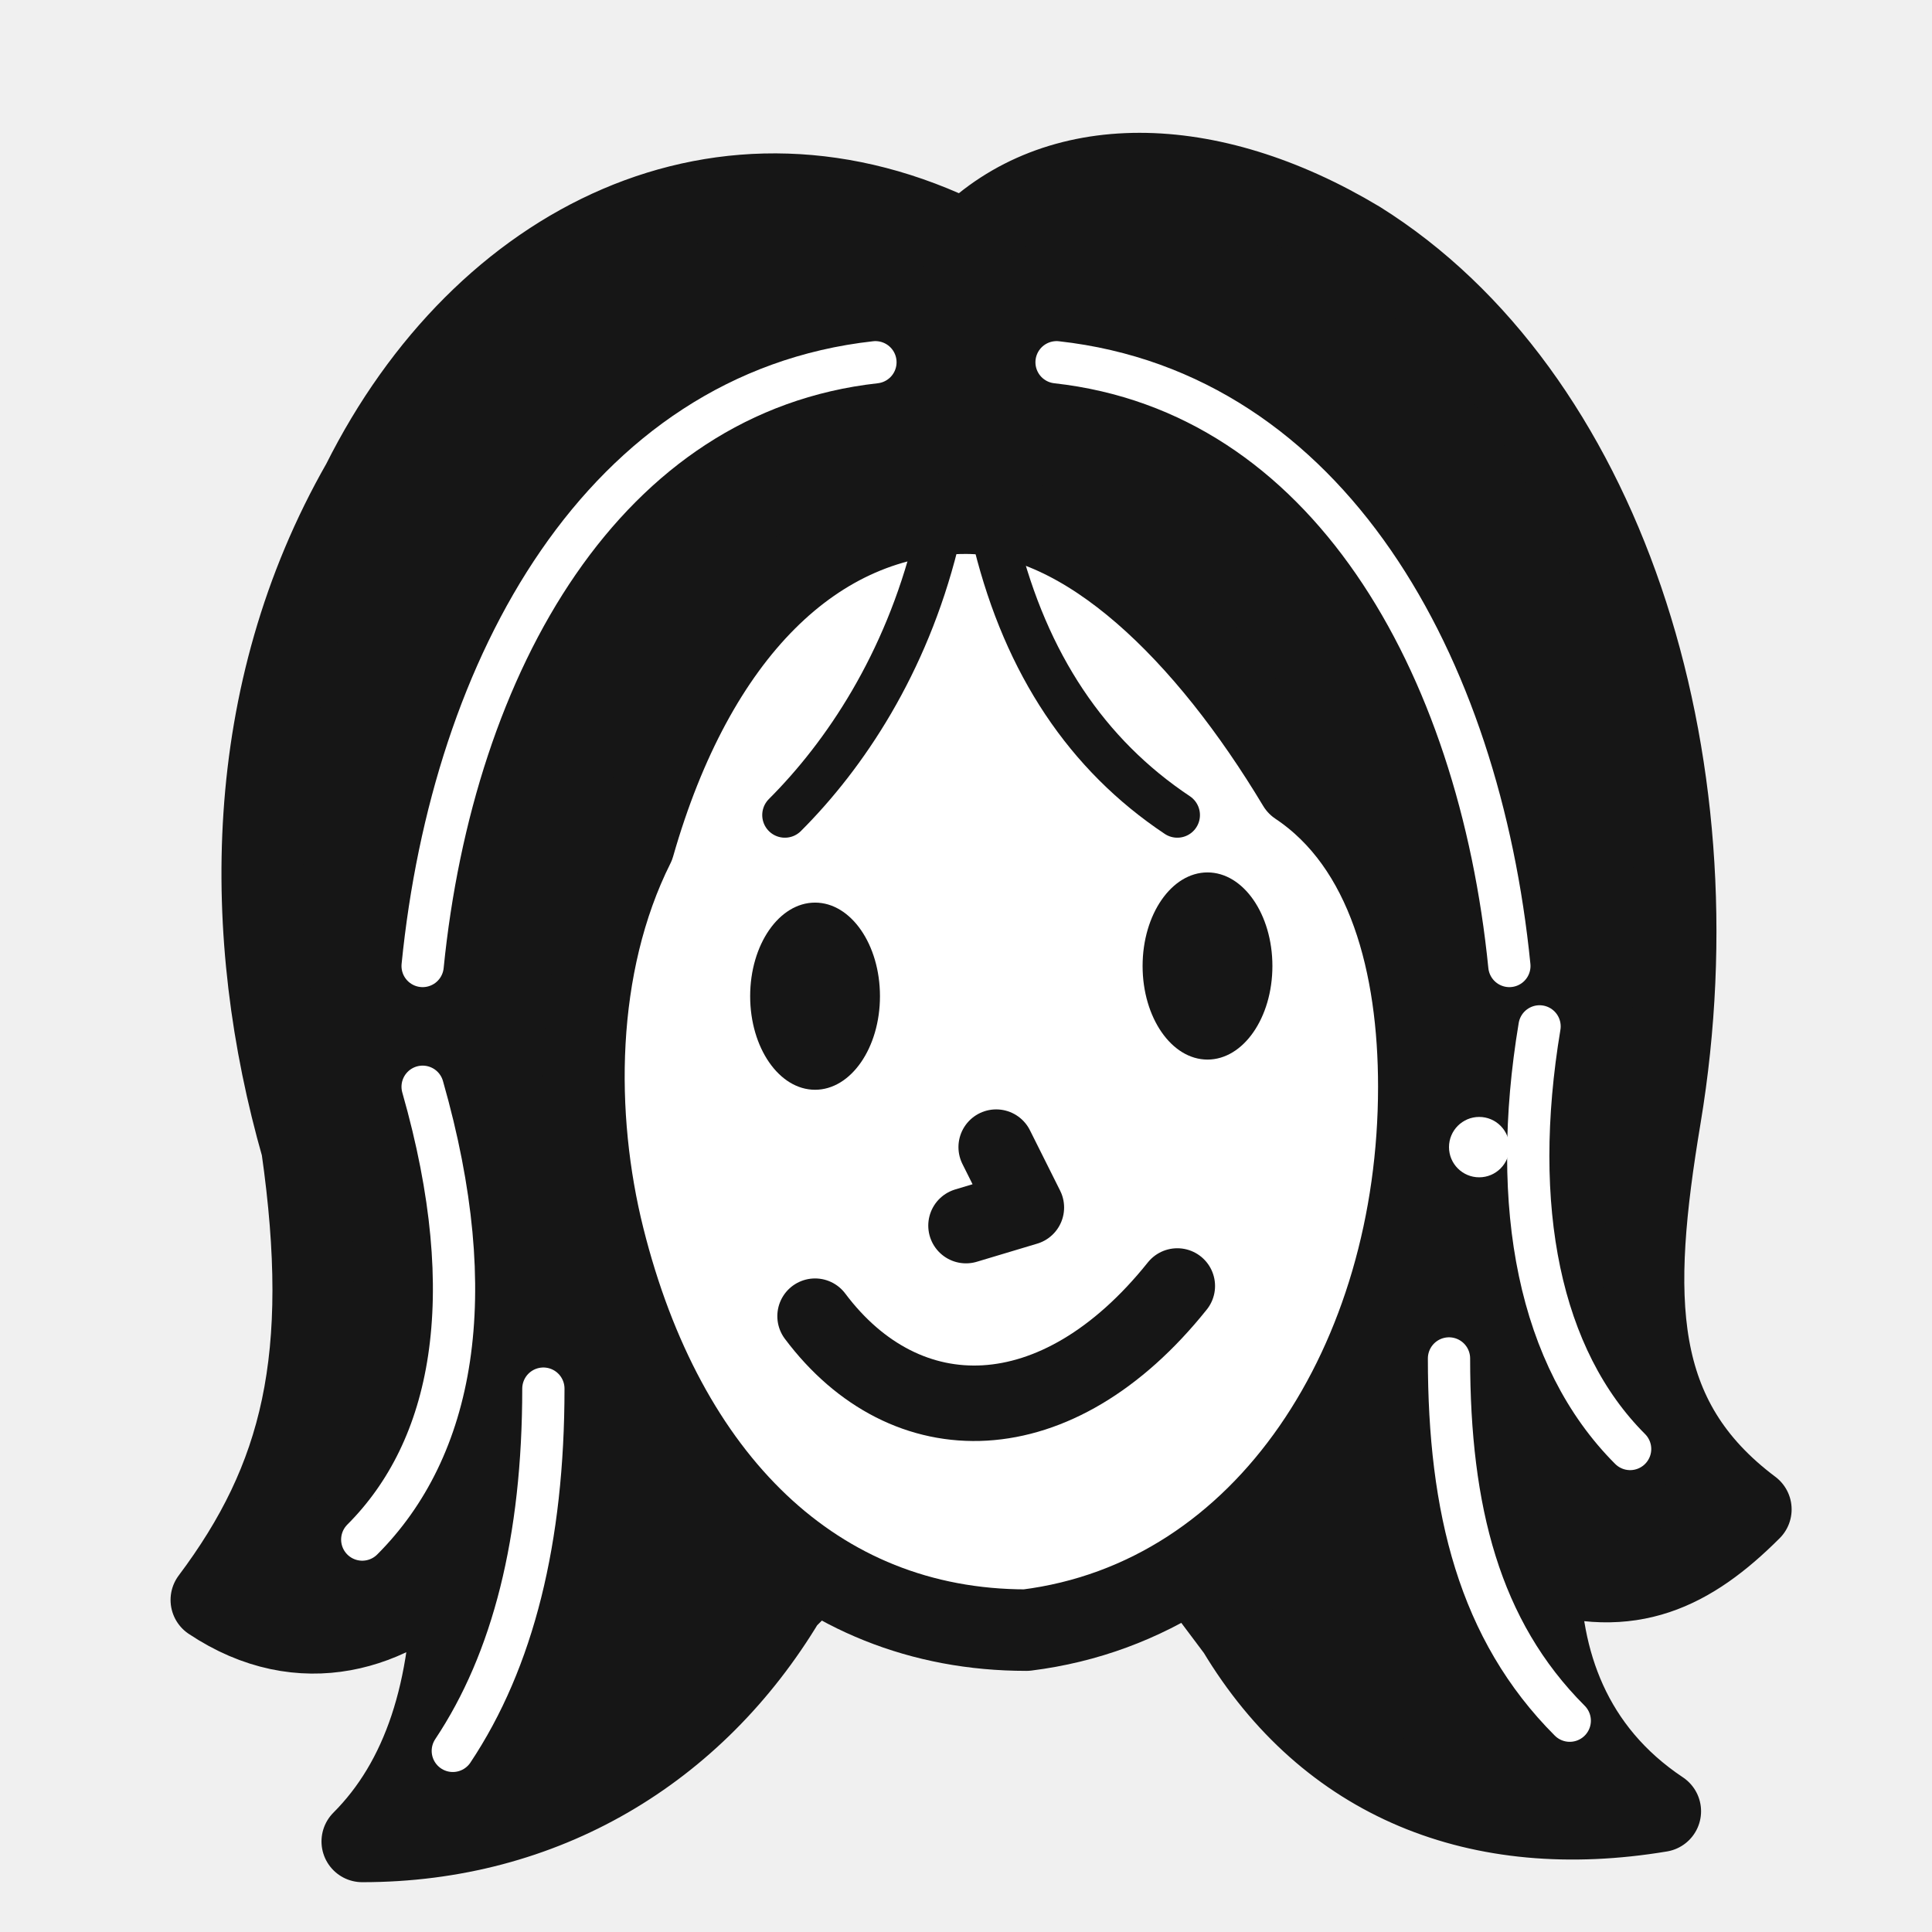
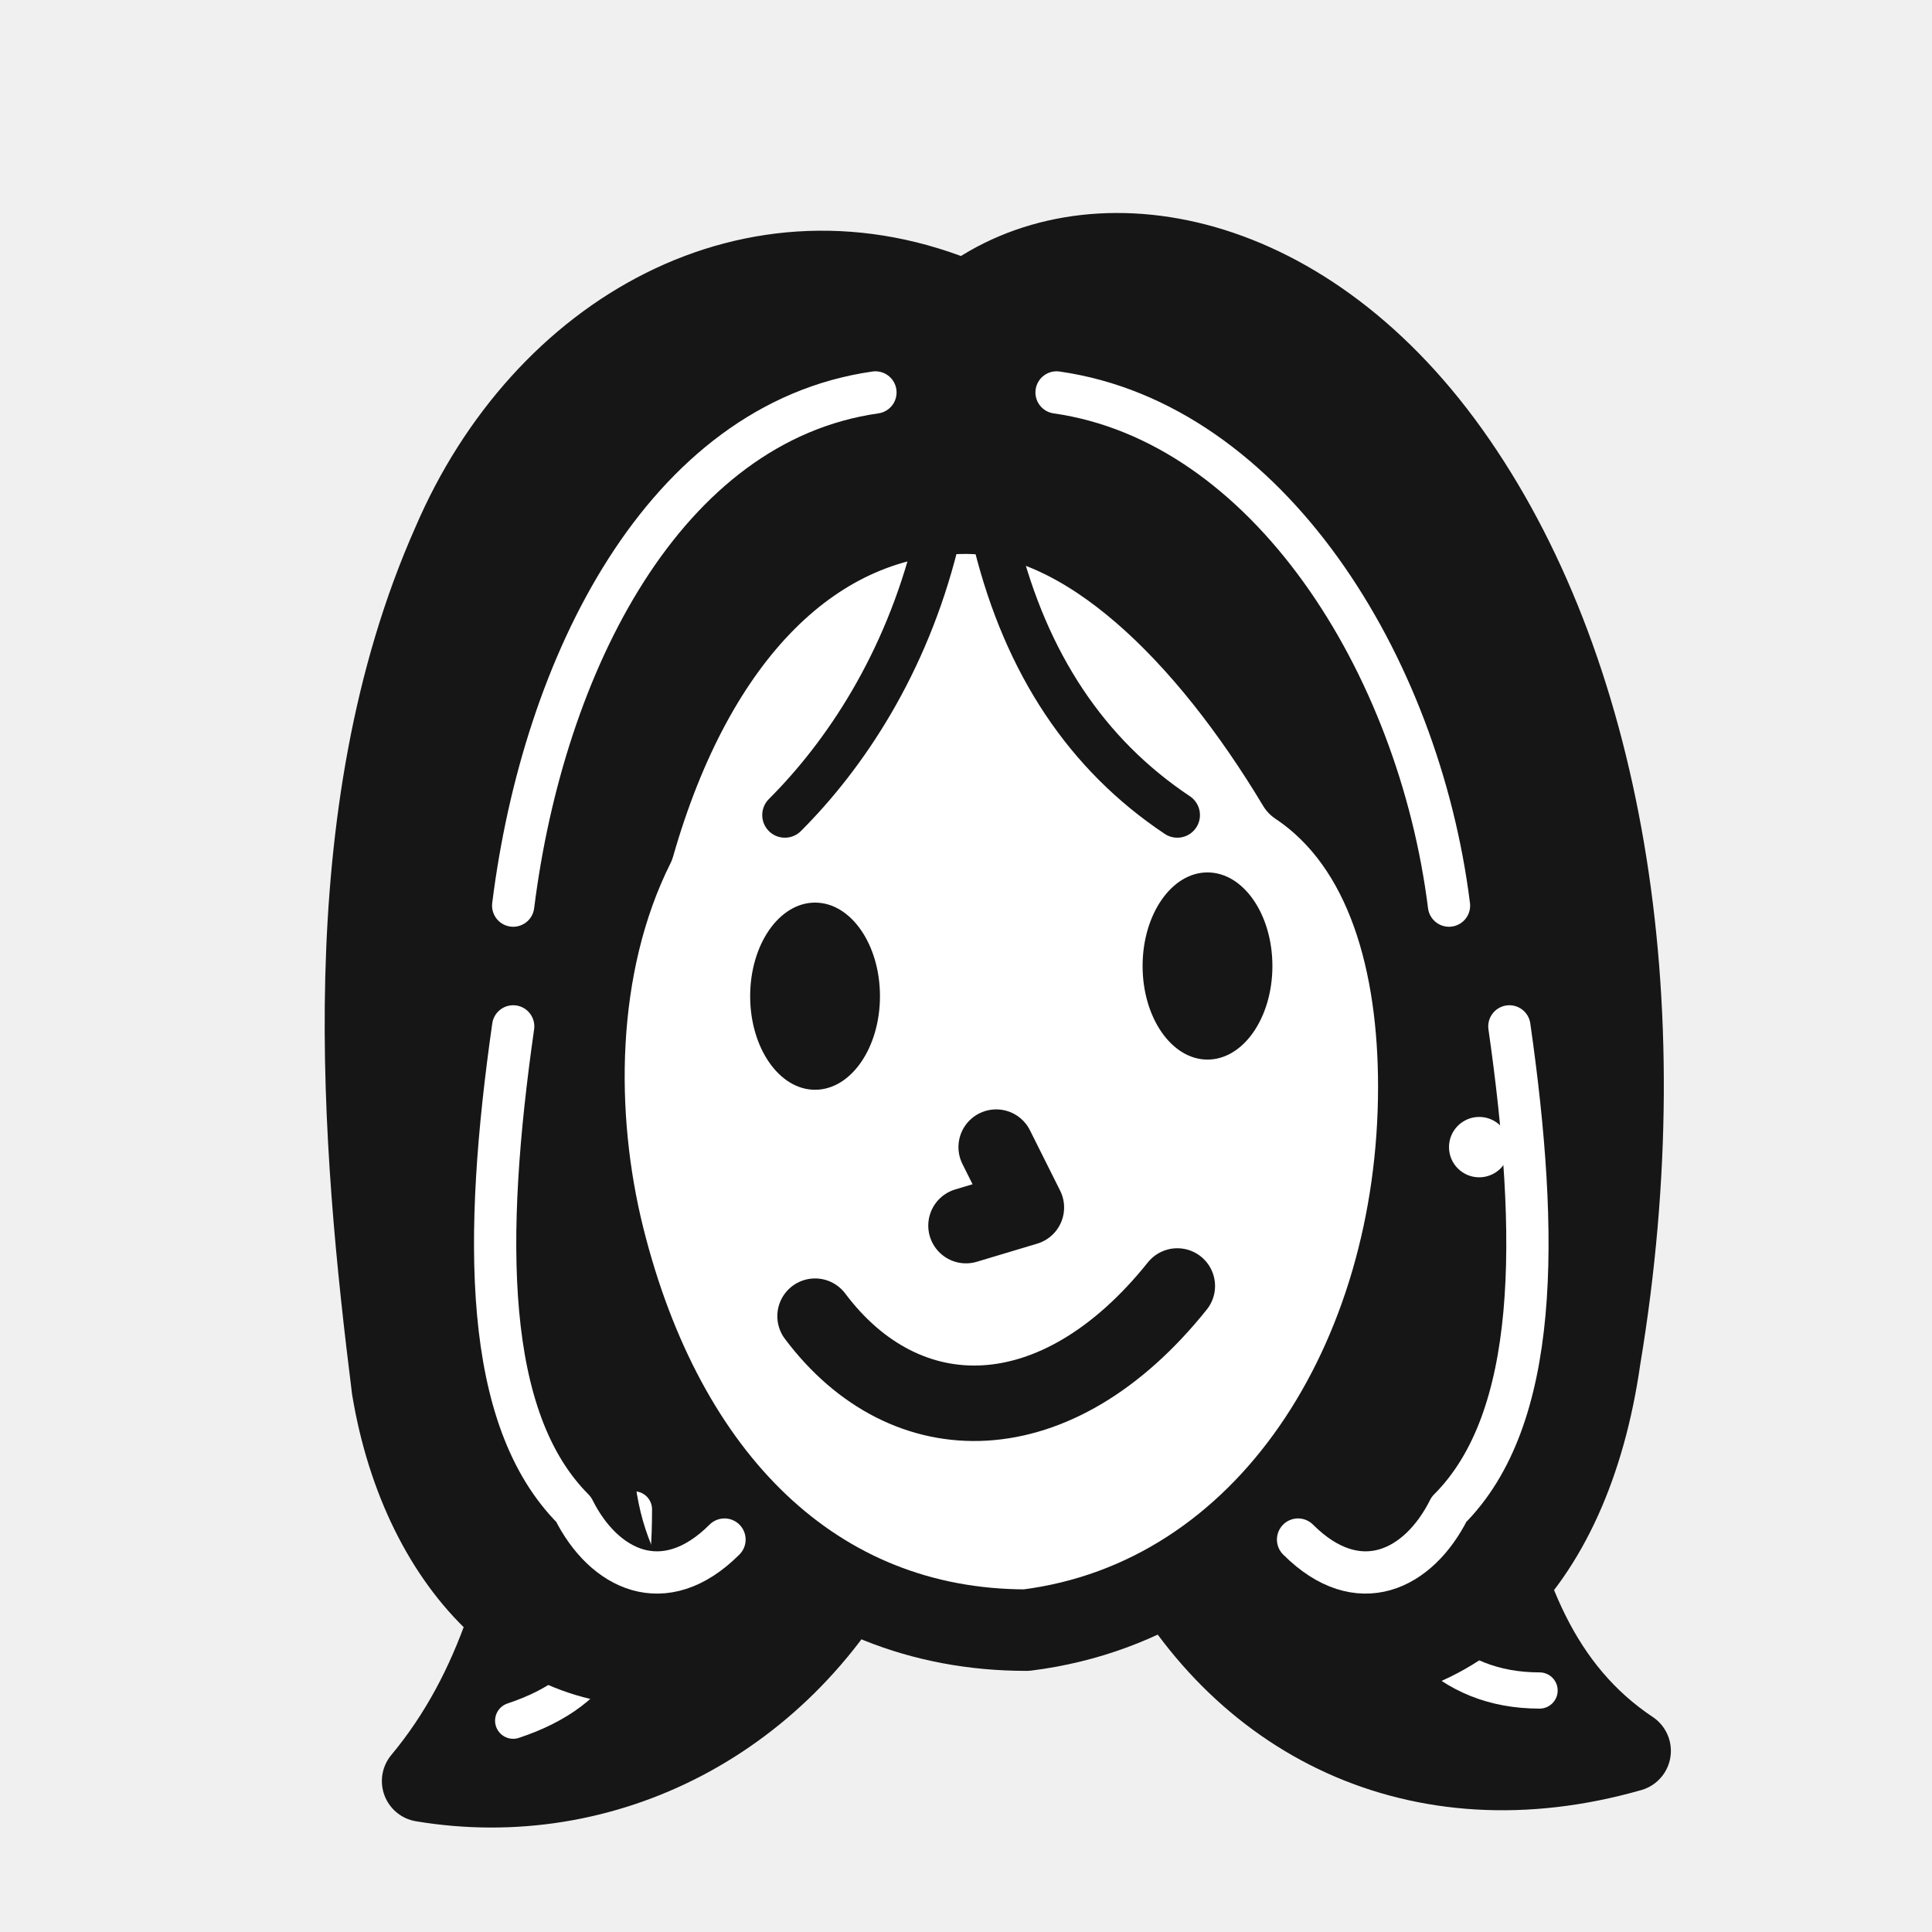
<svg xmlns="http://www.w3.org/2000/svg" viewBox="0 0 64 64">
  <g class="buddy-body" stroke="#161616" stroke-width="2.7" stroke-linecap="round" stroke-linejoin="round">
-     <path d="M32 8C24 4 16 8 12 16 8 23 8 31 10 38c1 7 0 11-3 15 3 2 6 1 8-1 0 4-1 7-3 9 6 0 11-3 14-8l3-3c2 2 6 2 9 0l3 4c3 5 8 7 14 6-3-2-4-5-4-8 3 1 5 0 7-2-4-3-4-7-3-13 2-12-2-24-10-29-5-3-10-3-13 0Z" fill="#161616" />
+     <path d="M20 35c-2 9-1 18-6 24 6 1 12-2 15-8h9c3 6 9 9 16 7-6-4-5-13-7-23Z" fill="#161616" />
+     <path d="M21 50c0 4-1 6-4 7m28-7c1 4 3 6 6 6" fill="none" stroke="#fff" stroke-width="1.2" />
+     <path d="M32 10c-7-3-14 1-17 8-4 9-3 20-2 28 1 6 5 10 10 9-3-2-4-6-3-10 3 4 7 6 12 6 4 0 9-2 13-6 1 5 0 8-3 10 6 1 10-3 11-10 2-12 0-23-5-30-5-7-12-8-16-5Z" fill="#161616" />
    <path d="M32 17c-5 0-9 4-11 11-2 4-2 9-1 13 2 8 7 13 14 13 8-1 13-9 13-18 0-4-1-8-4-10-3-5-7-9-11-9Z" fill="#fff" />
-     <path d="M29 12c-9 1-14 10-15 20m21-20c9 1 14 10 15 20m-36 4c2 7 1 12-2 15m6-5c0 5-1 9-3 12m36-24c-1 6 0 11 3 14m-6-3c0 5 1 9 4 12" fill="none" stroke="#fff" stroke-width="1.4" />
+     <path d="M29 13c-7 1-11 9-12 17m18-17c7 1 12 9 13 17m-31 4c-1 7-1 13 2 16 1 2 3 3 5 1m26-17c1 7 1 13-2 16-1 2-3 3-5 1" fill="none" stroke="#fff" stroke-width="1.4" />
    <path d="M31 18c-1 4-3 7-5 9m7-9c1 4 3 7 6 9" fill="none" stroke-width="1.5" />
    <g class="buddy-eye buddy-eye-left" fill="#161616" stroke="none">
      <ellipse class="buddy-pupil" cx="27" cy="33" rx="2.15" ry="3.1" />
    </g>
    <g class="buddy-eye buddy-eye-right" fill="#161616" stroke="none">
      <ellipse class="buddy-pupil" cx="40" cy="32" rx="2.15" ry="3.1" />
    </g>
    <path d="m33 38 1 2-2 .6m-5 3c3 4 8 4 12-1" fill="none" stroke-width="2.5" />
    <circle cx="49" cy="38" r="1" fill="#fff" stroke="none" />
  </g>
</svg>
